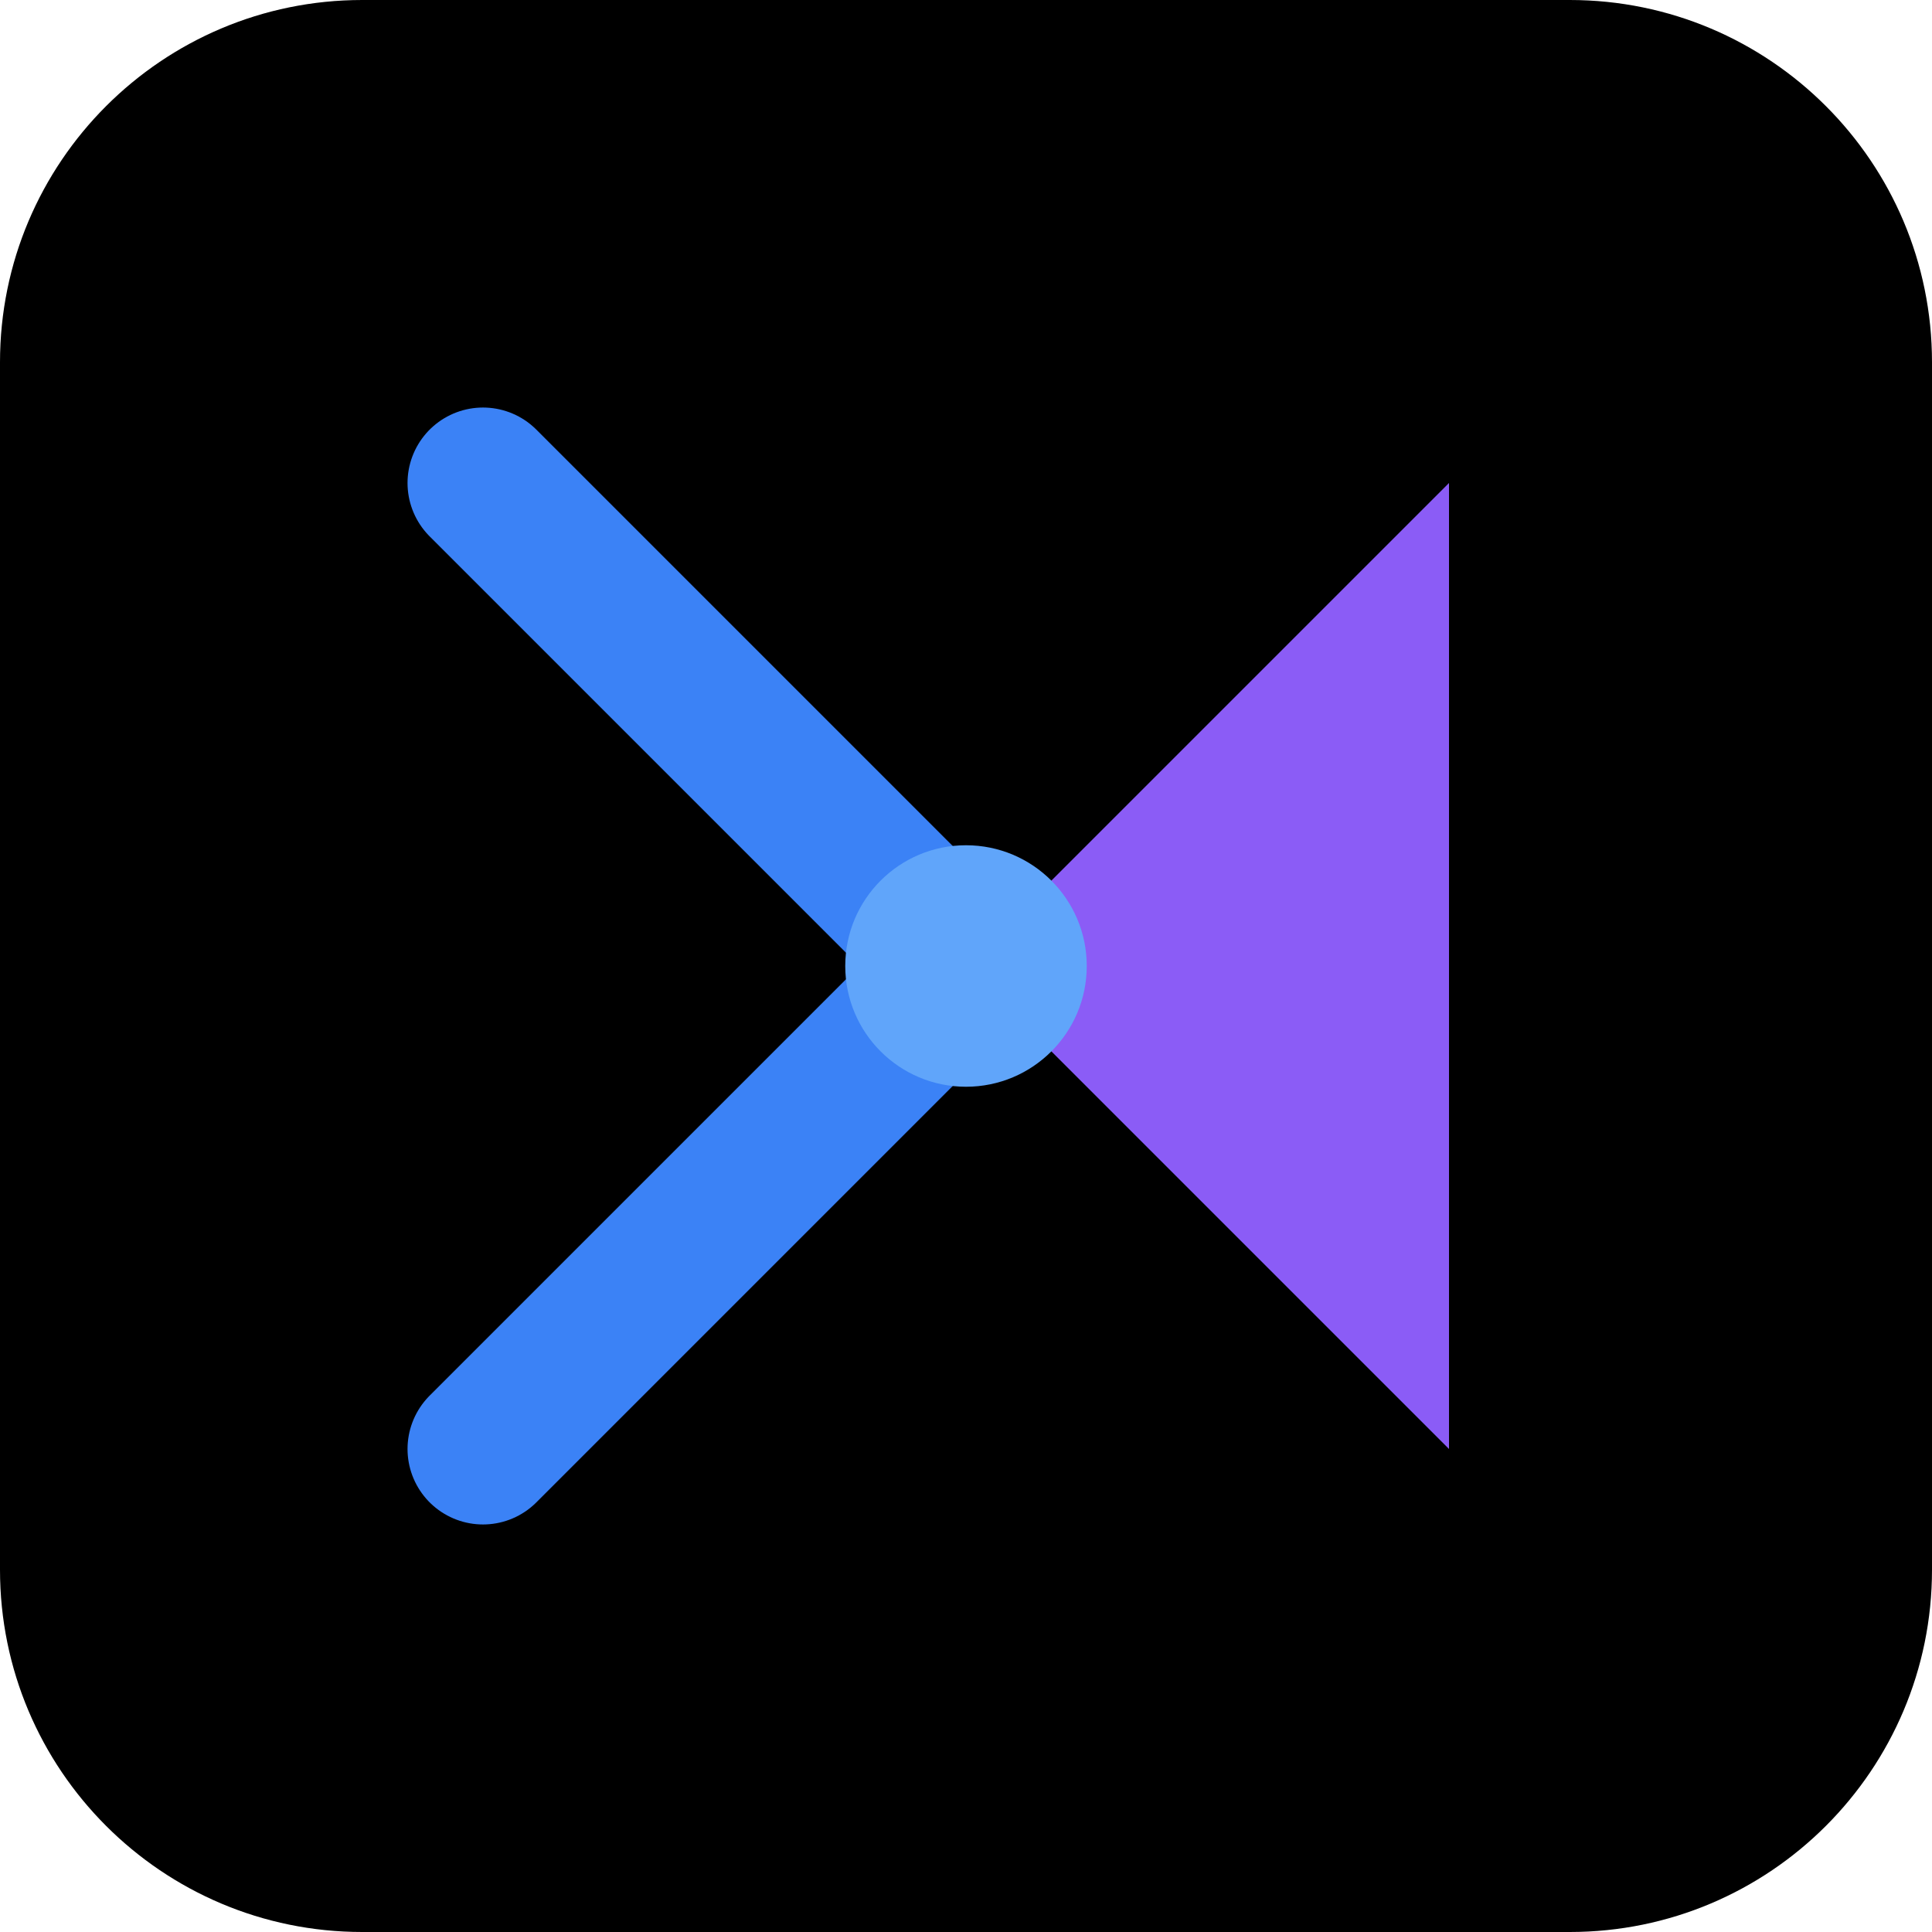
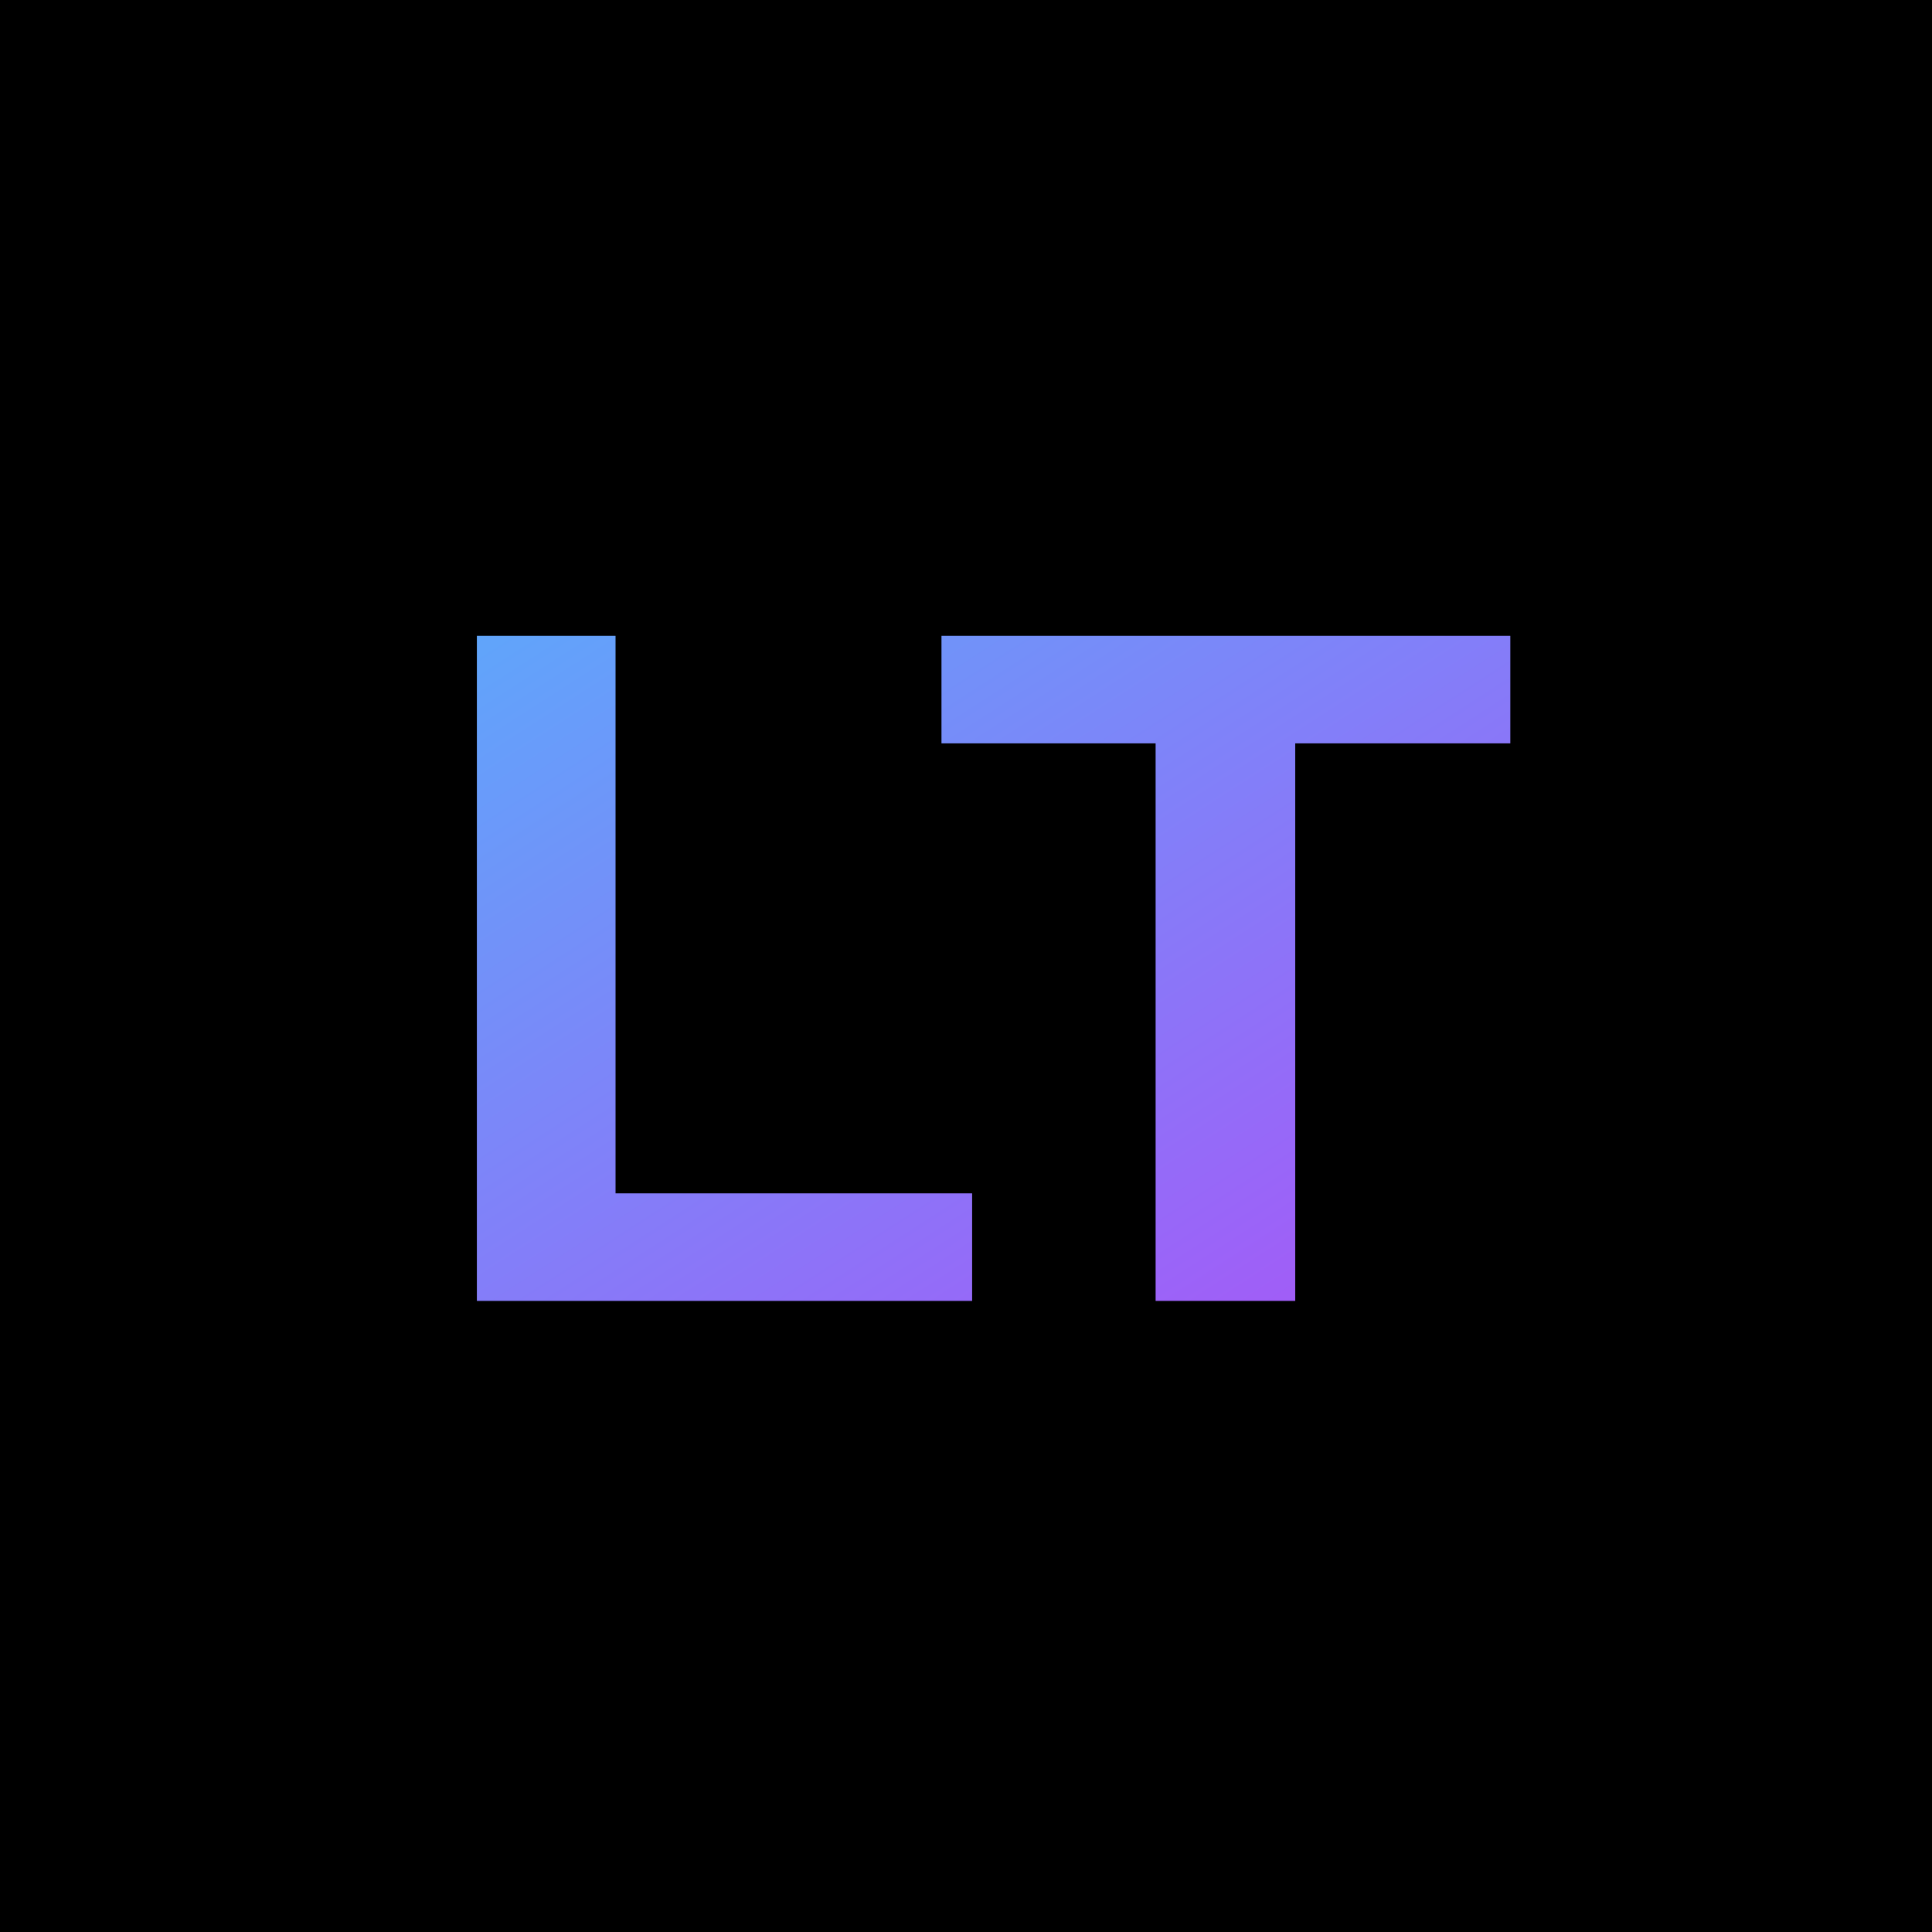
- <svg xmlns="http://www.w3.org/2000/svg" width="32" height="32" viewBox="0 0 32 32" fill="none">
-   <rect width="32" height="32" rx="6" fill="#000000" />
-   <path d="M8 8L16 16L8 24" stroke="#3B82F6" stroke-width="2.5" stroke-linecap="round" stroke-linejoin="round" />
-   <path d="M16 16L24 8L24 24L16 16Z" fill="#8B5CF6" />
-   <circle cx="16" cy="16" r="2" fill="#60A5FA" />
+ <svg xmlns="http://www.w3.org/2000/svg" width="32" height="32">
+   <defs>
+     <linearGradient id="grad" x1="0%" y1="0%" x2="100%" y2="100%">
+       <stop offset="0%" style="stop-color:rgb(96,165,250);stop-opacity:1" />
+       <stop offset="100%" style="stop-color:rgb(168,85,247);stop-opacity:1" />
+     </linearGradient>
+   </defs>
+   <rect width="32" height="32" fill="black" />
+   <text x="50%" y="50%" font-family="Arial,sans-serif" font-size="16" font-weight="bold" fill="url(#grad)" text-anchor="middle" dominant-baseline="central">LT</text>
</svg>
